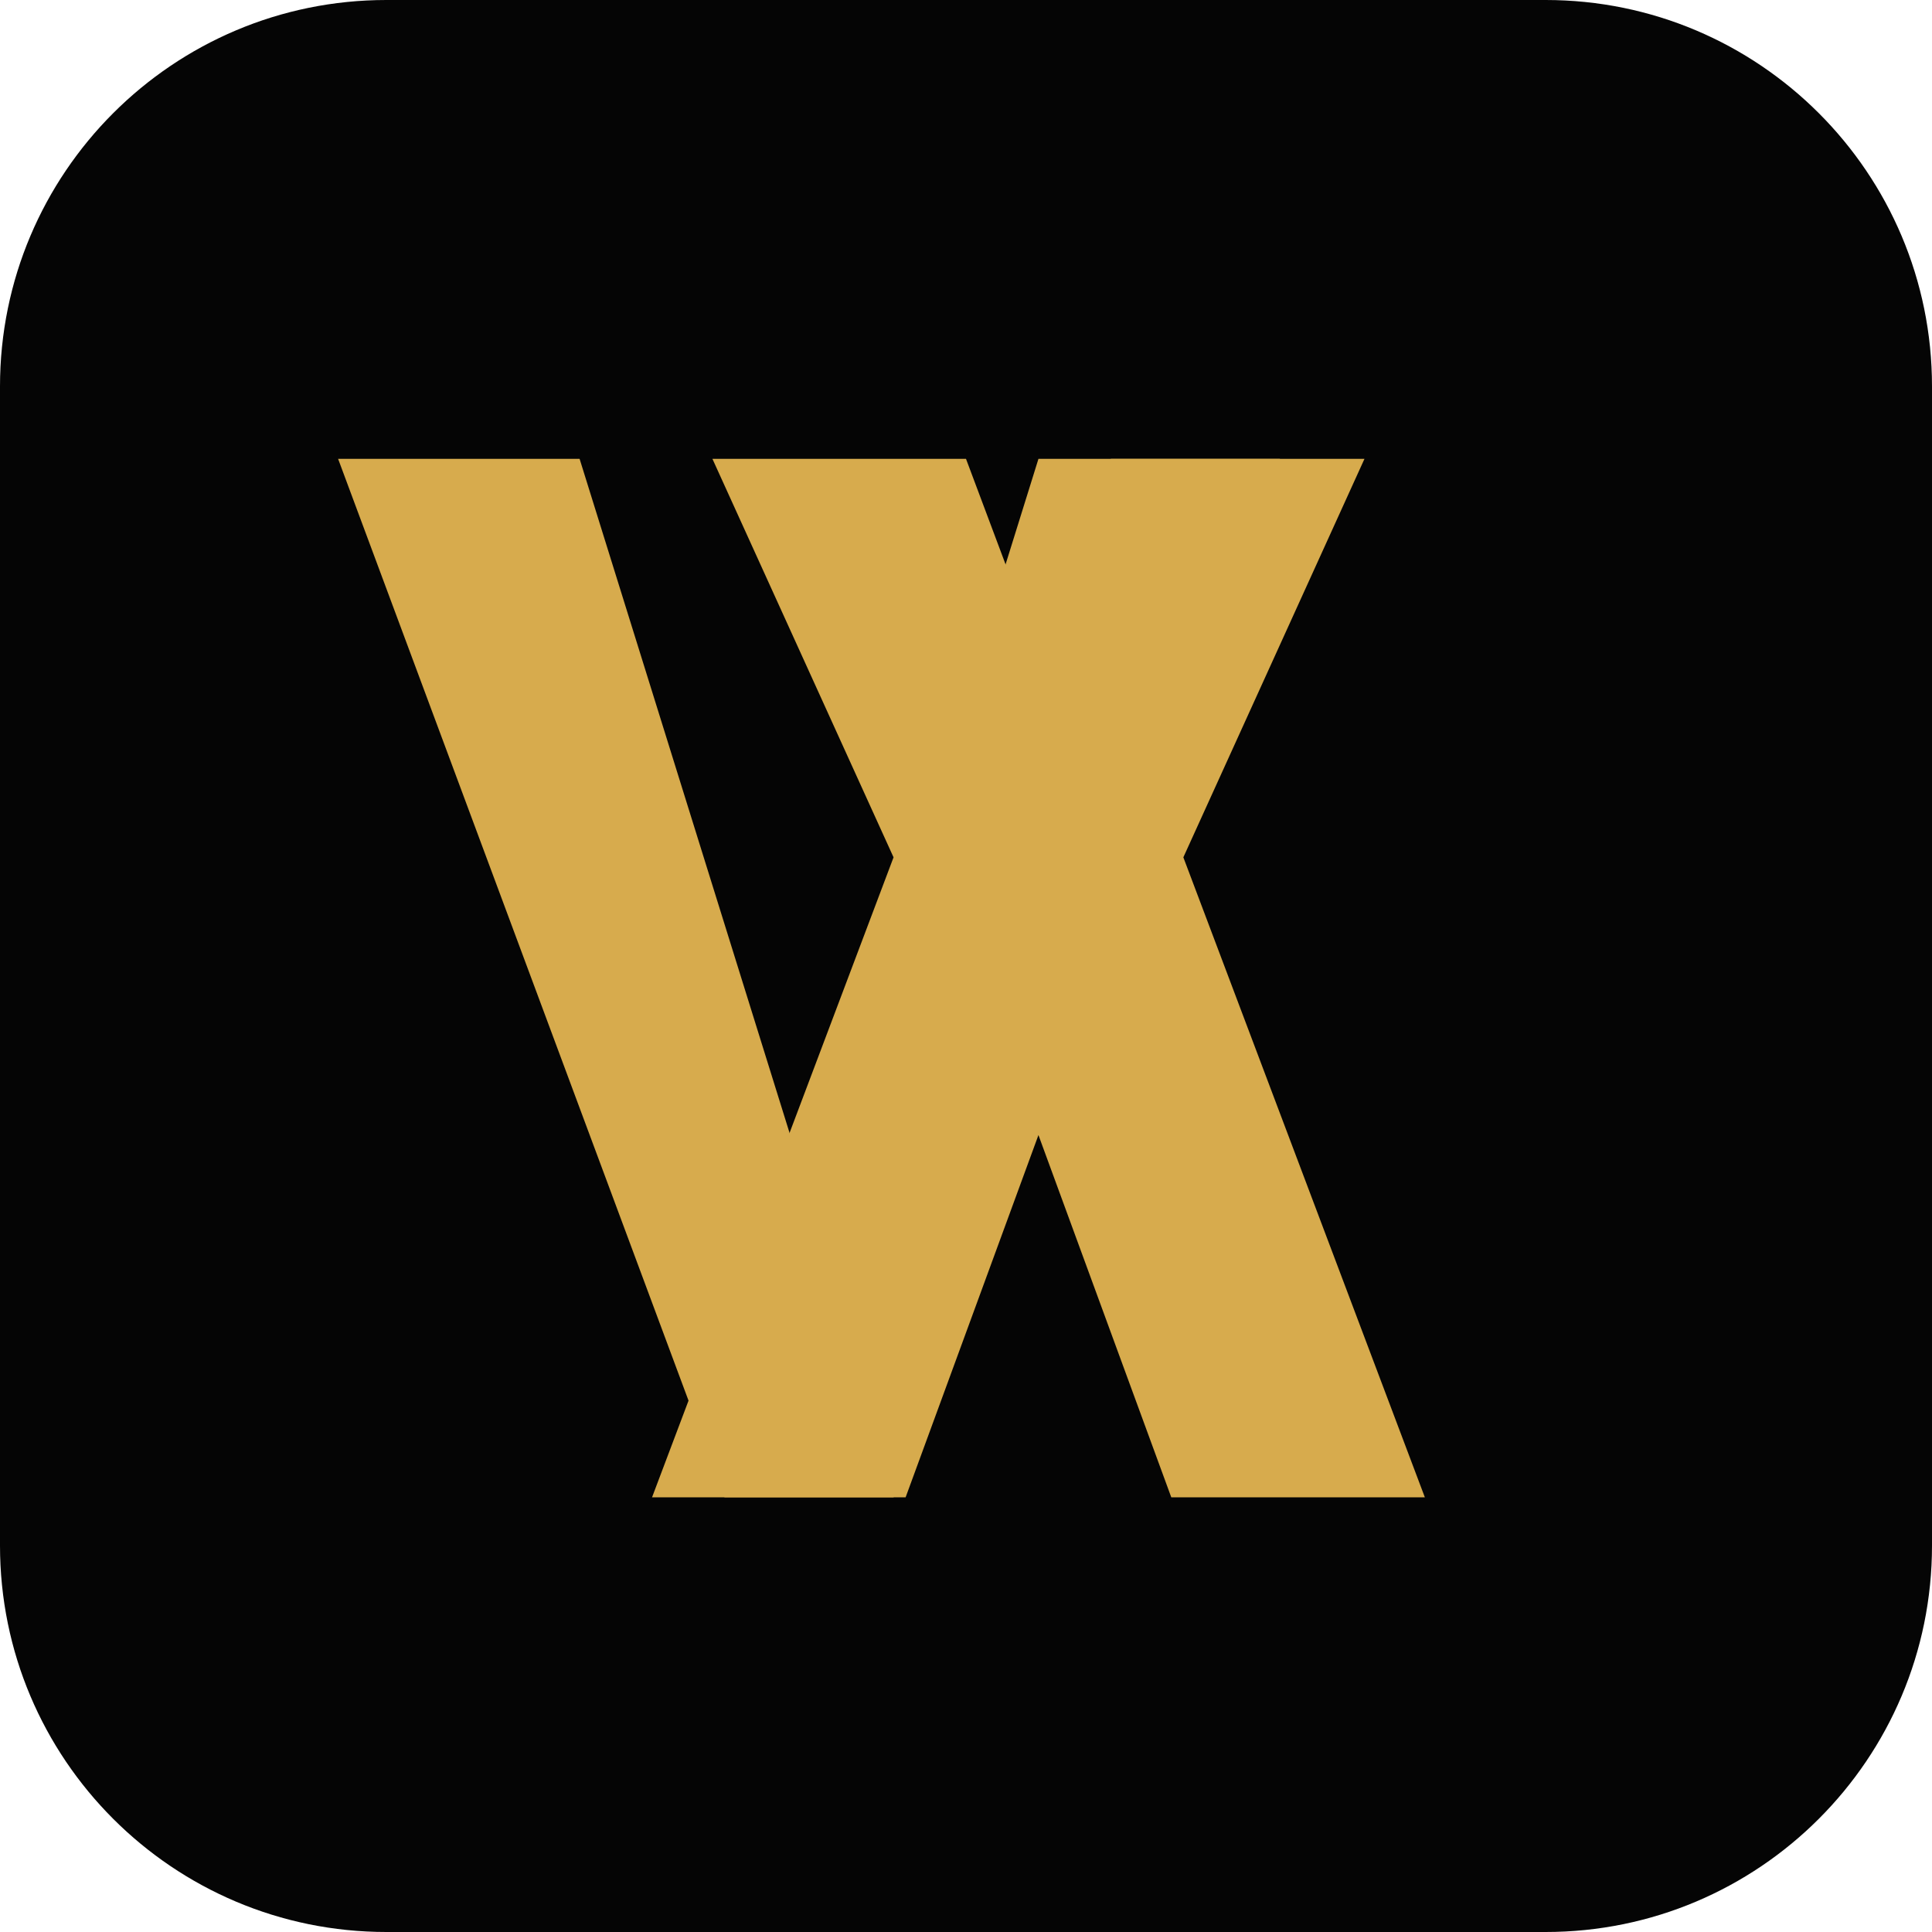
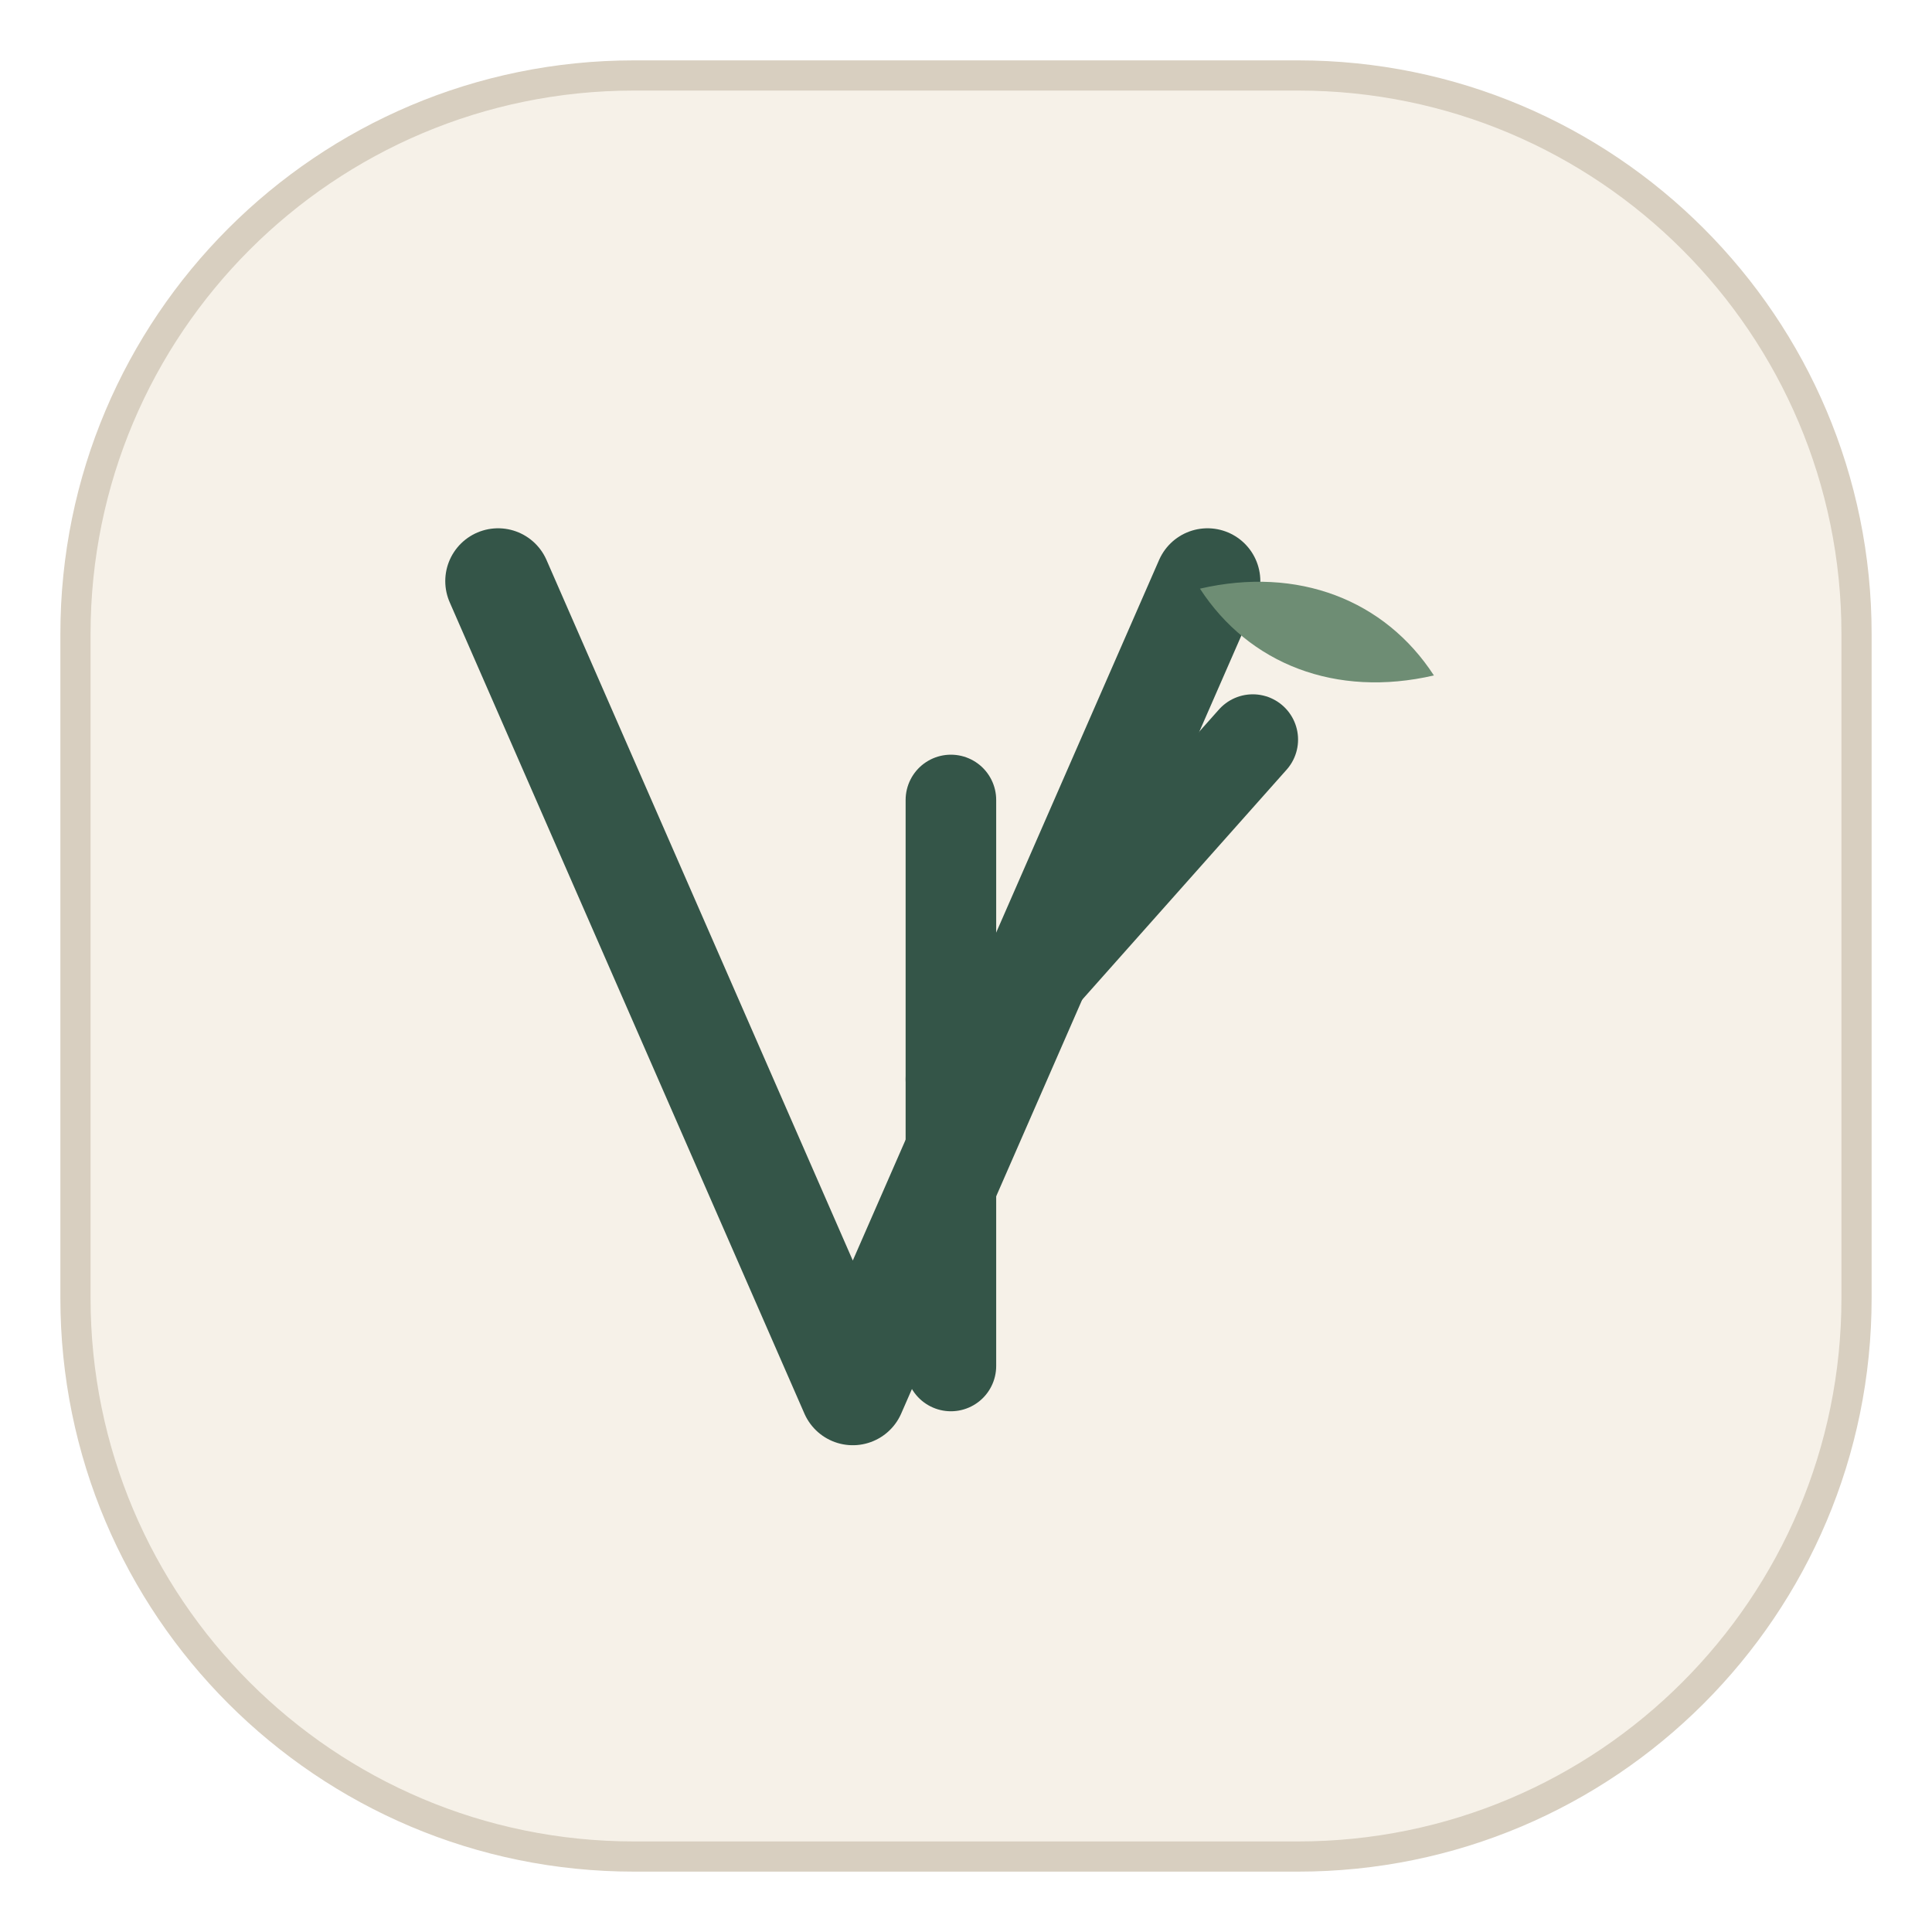
- <svg xmlns="http://www.w3.org/2000/svg" width="160" height="160" viewBox="0 0 160 160" fill="none">
-   <rect width="160" height="160" rx="32" fill="#050505" />
-   <path d="M28 38H48L67 99L86 38H106L74 124H60L28 38Z" fill="#D7AB4D" />
-   <path d="M92 38H113L98 71L118 124H97L86 94L75 124H54L74 71L59 38H80L86 54L92 38Z" fill="#D7AB4D" />
+ <svg xmlns="http://www.w3.org/2000/svg" width="512" height="512" viewBox="0 0 512 512" fill="none">
+   <rect x="20" y="20" width="472" height="472" rx="148" fill="#F6F1E8" />
+   <rect x="20" y="20" width="472" height="472" rx="148" stroke="#D8CFC0" stroke-width="8" />
+   <path d="M132 154L226 369L320 154" stroke="#345548" stroke-width="28" stroke-linecap="round" stroke-linejoin="round" />
+   <path d="M252 212L252 362" stroke="#345548" stroke-width="24" stroke-linecap="round" />
+   <path d="M252 286L332 196" stroke="#345548" stroke-width="24" stroke-linecap="round" stroke-linejoin="round" />
+   <path d="M318 156C344 150 367 159 380 179C354 185 331 176 318 156Z" fill="#6E8D74" />
</svg>
